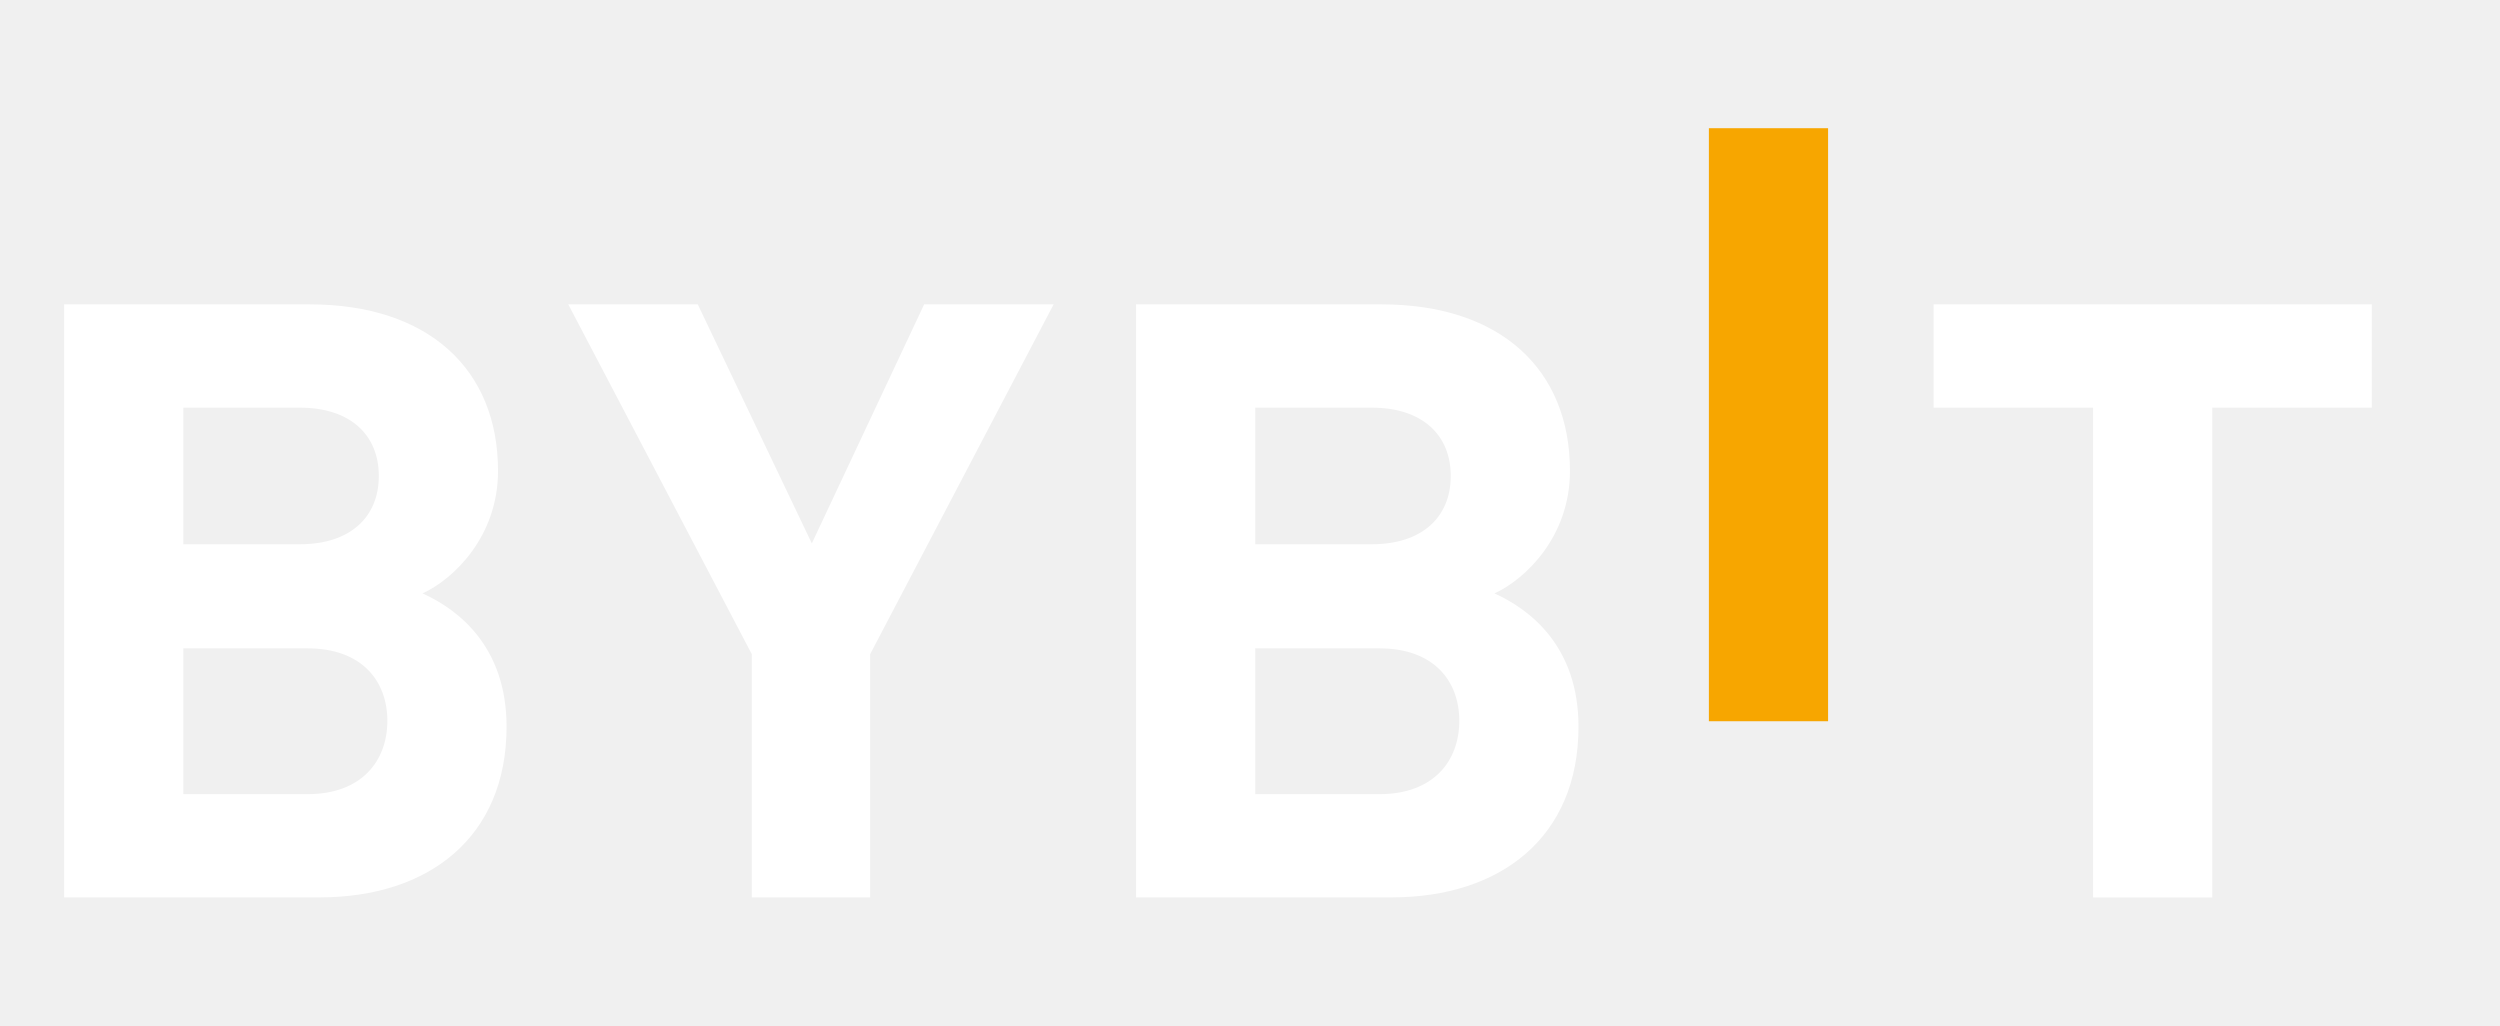
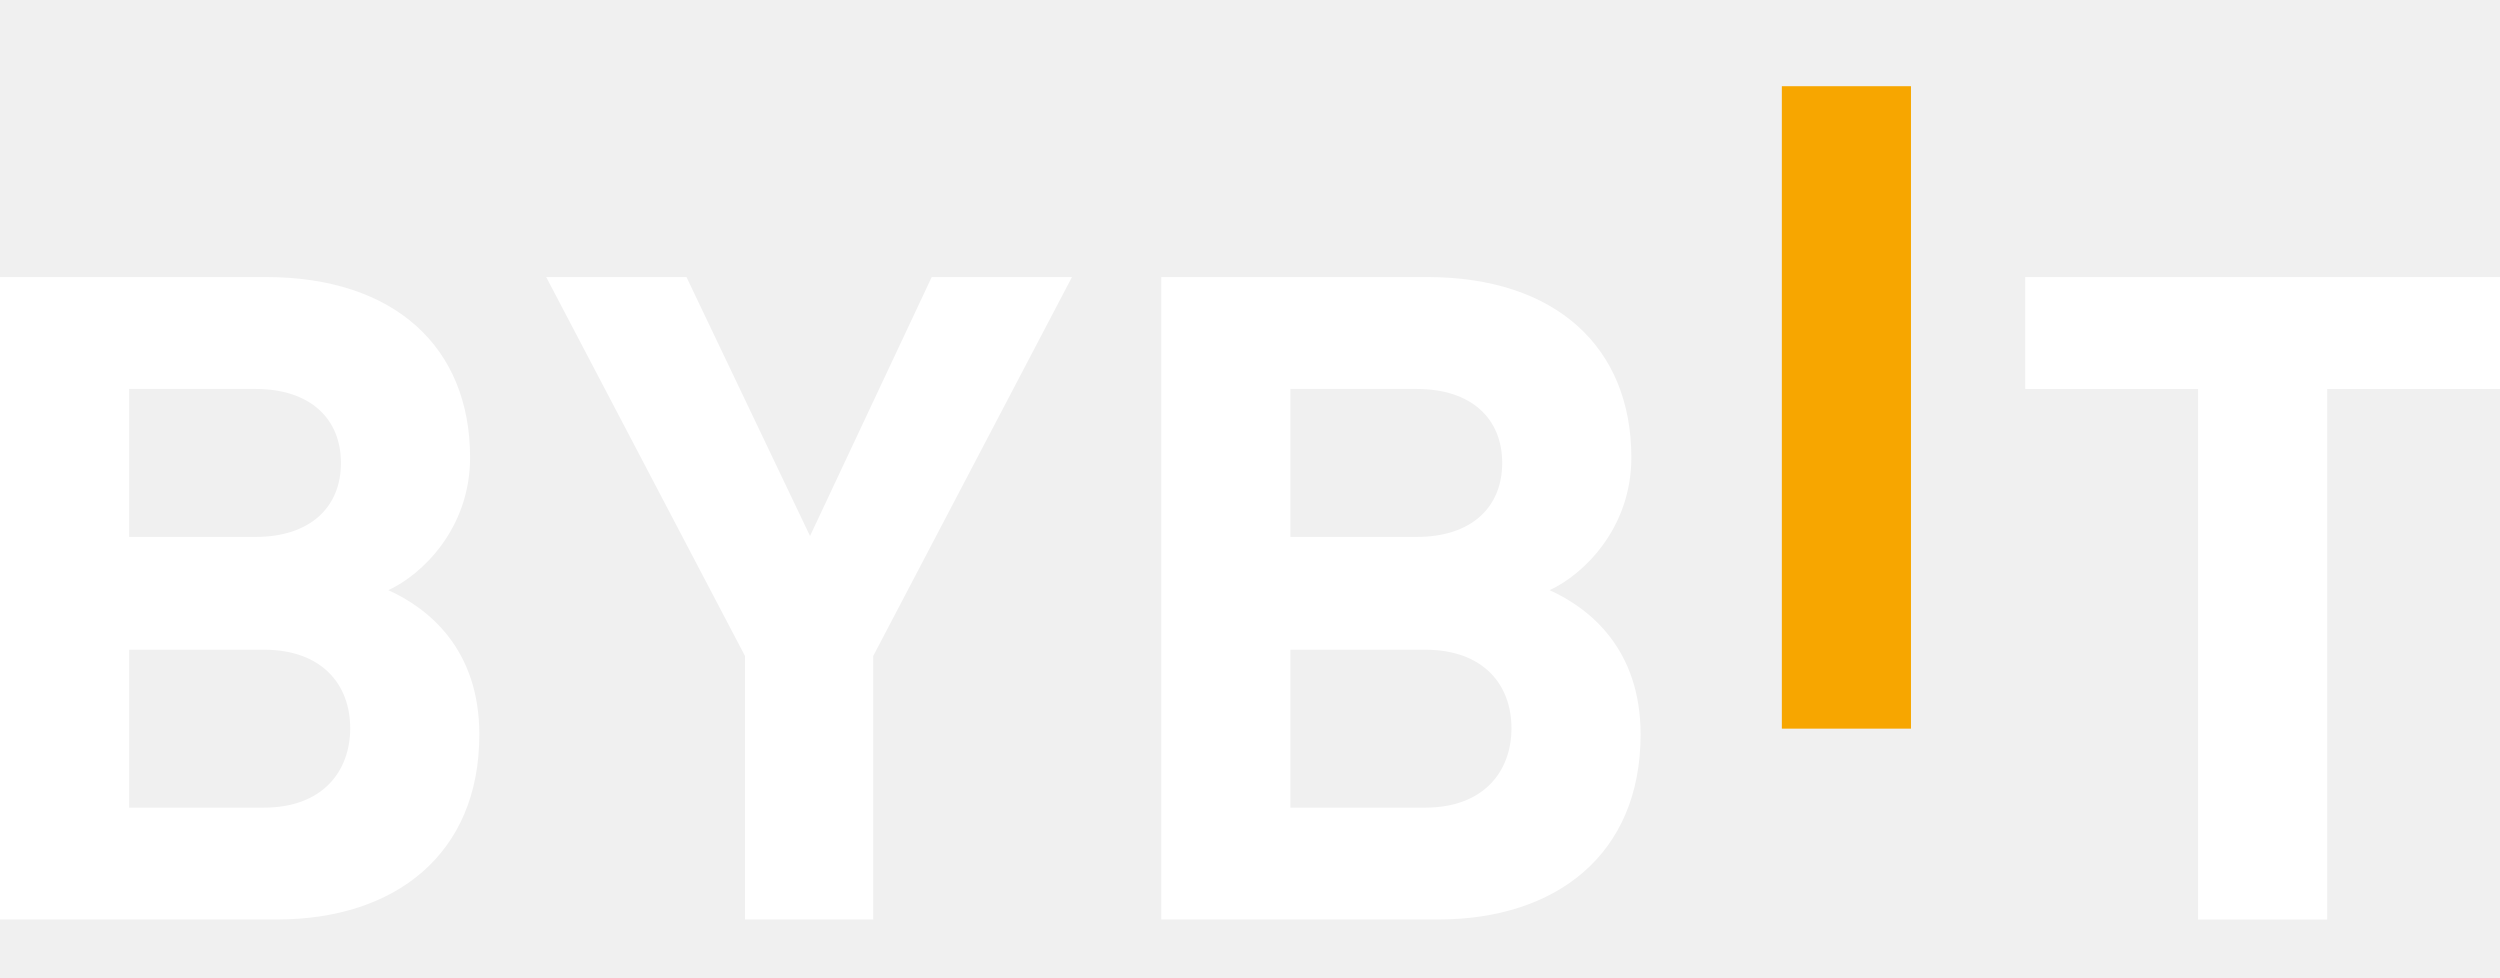
- <svg xmlns="http://www.w3.org/2000/svg" viewBox="90 120 390 160" role="img" aria-label="Bybit">
-   <path fill="#F7A600" d="M356.585 140h18.596v92.512h-18.596z" />
-   <g fill="#FFFFFF" fill-rule="nonzero" transform="matrix(4.13793 0 0 4.13793 100 127.586)">
-     <path d="M9.634 31.998H0V9.641h9.247c4.494 0 7.112 2.449 7.112 6.28 0 2.48-1.682 4.083-2.846 4.617 1.39.627 3.168 2.04 3.168 5.024 0 4.175-2.94 6.436-7.047 6.436zm-.743-18.462H4.494v5.149h4.397c1.907 0 2.974-1.036 2.974-2.575 0-1.538-1.067-2.574-2.974-2.574zm.291 9.074H4.494v5.496h4.688c2.037 0 3.005-1.256 3.005-2.764 0-1.507-.97-2.732-3.005-2.732z" />
-     <path d="M30.388 22.829v9.169h-4.462v-9.169l-6.919-13.188h4.882l4.3 9.012 4.235-9.012h4.881z" />
-     <path d="M50.046 31.998h-9.634V9.641h9.246c4.494 0 7.113 2.449 7.113 6.28 0 2.48-1.682 4.083-2.846 4.617 1.389.627 3.168 2.04 3.168 5.024 0 4.175-2.941 6.436-7.047 6.436zm-.743-18.462h-4.397v5.149h4.397c1.907 0 2.974-1.036 2.974-2.575 0-1.538-1.067-2.574-2.974-2.574zm.29 9.074h-4.687v5.496h4.687c2.038 0 3.006-1.256 3.006-2.764 0-1.507-.968-2.732-3.006-2.732z" />
-     <path d="M80.986 13.536v18.464h-4.494V13.536h-6.013V9.641h16.521v3.895z" />
-   </g>
+ <svg xmlns="http://www.w3.org/2000/svg" width="87" height="34" viewBox="0 0 87 34" fill="none">
+   <path d="M62.008 25.357V3H66.502V25.357H62.008Z" fill="#F7A600" />
+   <path d="M9.634 31.998H0V9.641H9.247C13.741 9.641 16.359 12.09 16.359 15.921C16.359 18.401 14.677 20.004 13.513 20.538C14.903 21.165 16.681 22.578 16.681 25.562C16.681 29.737 13.741 31.998 9.634 31.998ZM8.891 13.536H4.494V18.685H8.891C10.798 18.685 11.865 17.649 11.865 16.11C11.865 14.572 10.798 13.536 8.891 13.536ZM9.182 22.61H4.494V28.106H9.182C11.219 28.106 12.187 26.85 12.187 25.342C12.187 23.835 11.217 22.61 9.182 22.61Z" fill="white" />
+   <path d="M30.388 22.829V31.998H25.926V22.829L19.007 9.641H23.889L28.189 18.653L32.424 9.641H37.305L30.388 22.829Z" fill="white" />
+   <path d="M50.046 31.998H40.412V9.641H49.658C54.152 9.641 56.771 12.09 56.771 15.921C56.771 18.401 55.089 20.004 53.925 20.538C55.314 21.165 57.093 22.578 57.093 25.562C57.093 29.737 54.152 31.998 50.046 31.998ZM49.303 13.536H44.906V18.685H49.303C51.21 18.685 52.277 17.649 52.277 16.11C52.277 14.572 51.21 13.536 49.303 13.536ZM49.593 22.61H44.906V28.106H49.593C51.63 28.106 52.599 26.85 52.599 25.342C52.599 23.835 51.63 22.61 49.593 22.61Z" fill="white" />
+   <path d="M80.986 13.536V32H76.492V13.536H70.478V9.641H87V13.536H80.986Z" fill="white" />
</svg>
